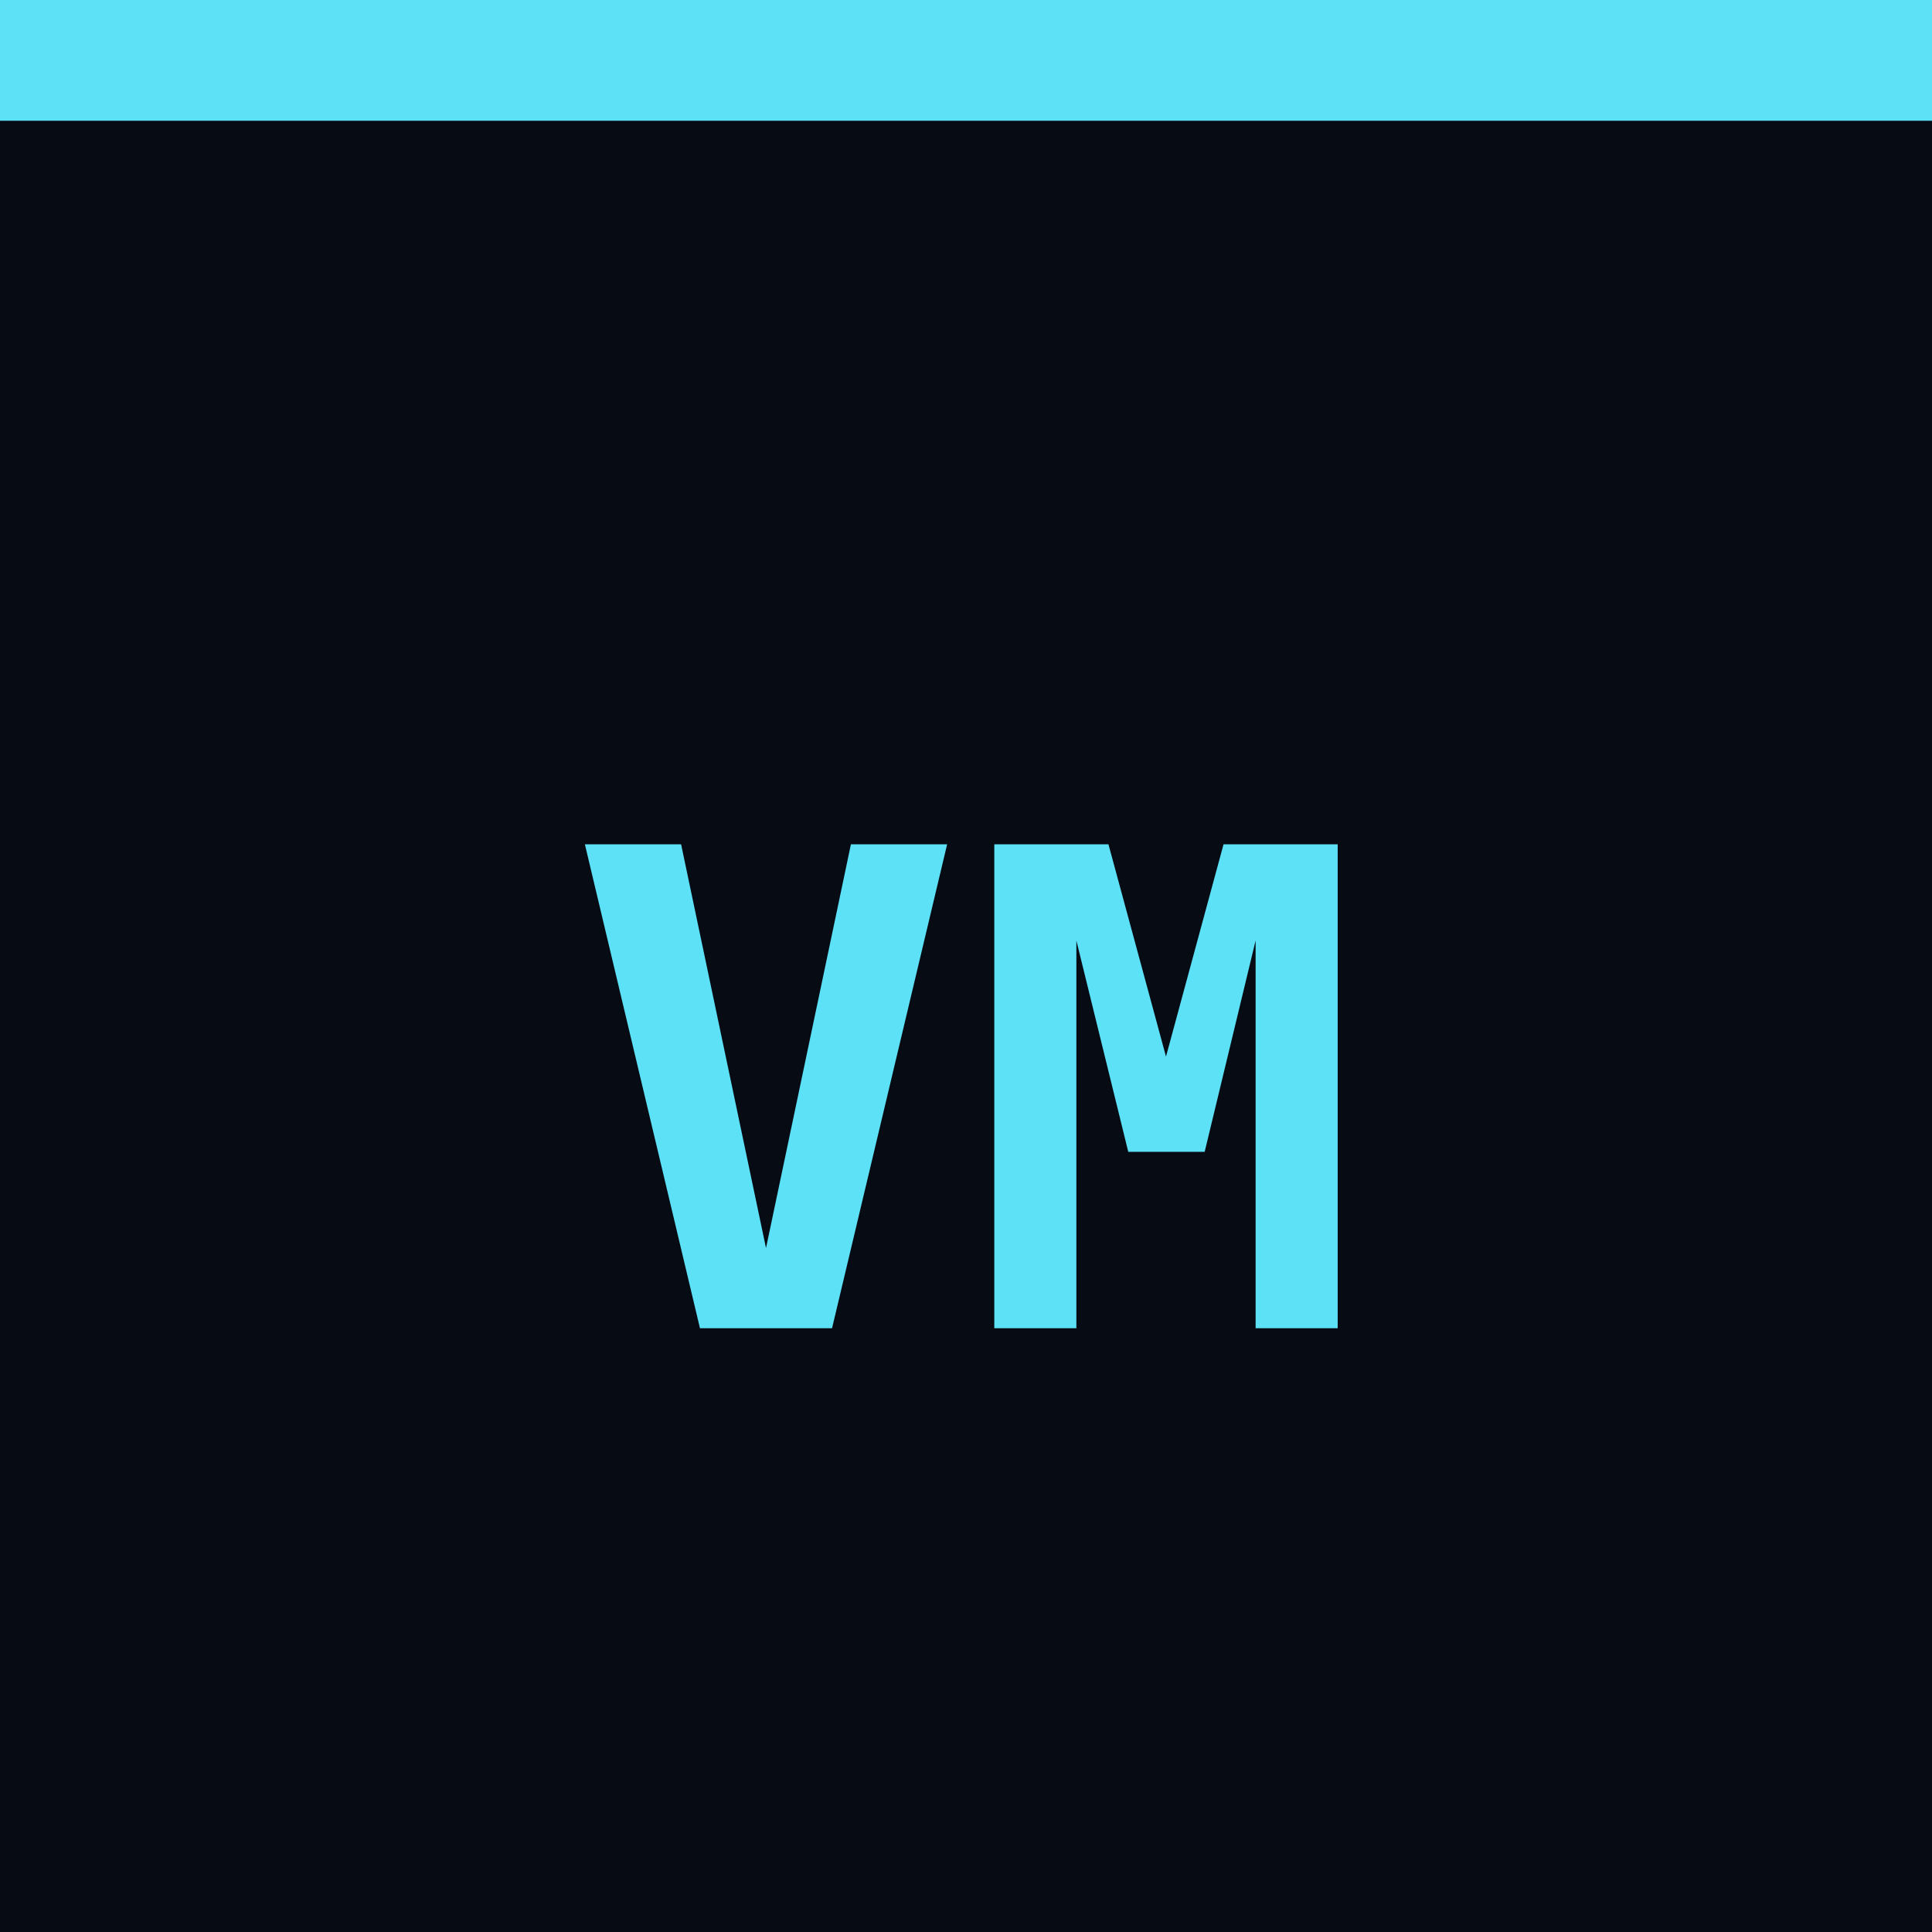
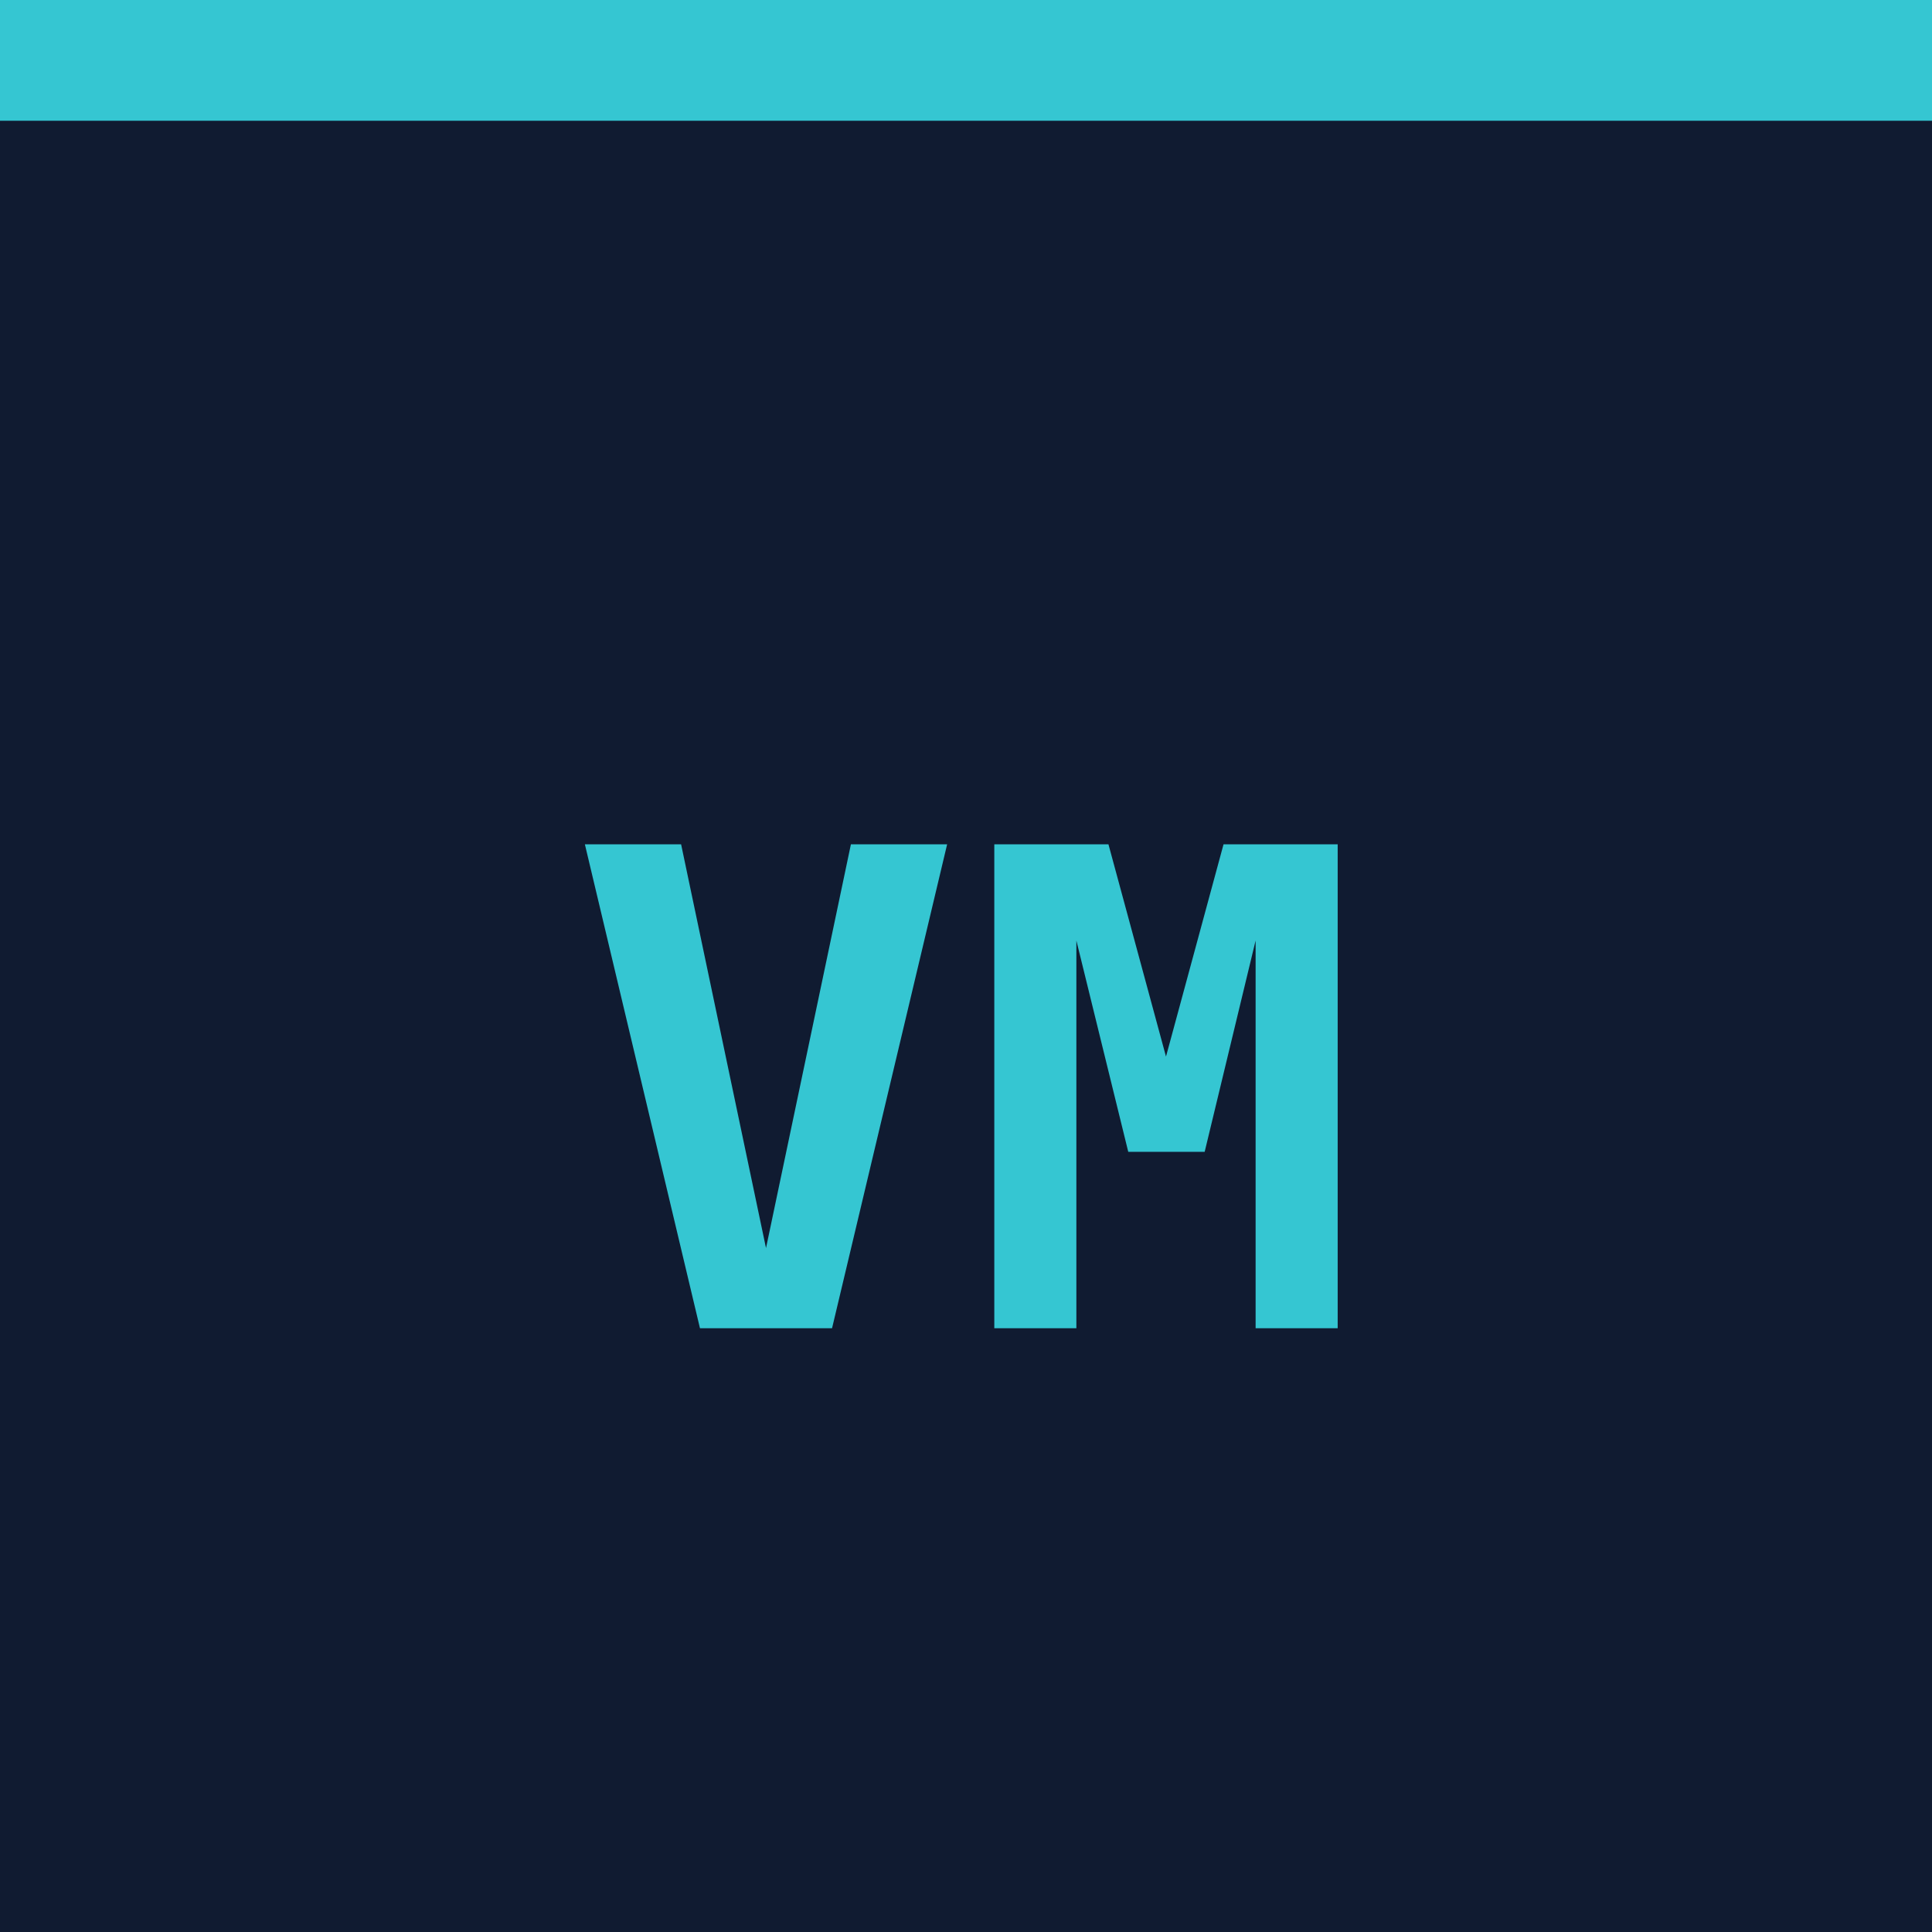
<svg xmlns="http://www.w3.org/2000/svg" viewBox="0 0 32 32" role="img" aria-label="vanshkmehta.dev">
-   <rect width="32" height="32" fill="#070b14" />
-   <rect x="0" y="0" width="32" height="2" fill="#5ce1f7" />
-   <text x="16" y="22" text-anchor="middle" font-family="ui-monospace, SFMono-Regular, Menlo, monospace" font-size="11" font-weight="700" fill="#5ce1f7">VM</text>
+   <rect width="32" height="32" fill="#101B31" />
+   <rect x="0" y="0" width="32" height="2" fill="#35C6D2" />
+   <text x="16" y="22" text-anchor="middle" font-family="ui-monospace, SFMono-Regular, Menlo, monospace" font-size="11" font-weight="700" fill="#35C6D2">VM</text>
</svg>
